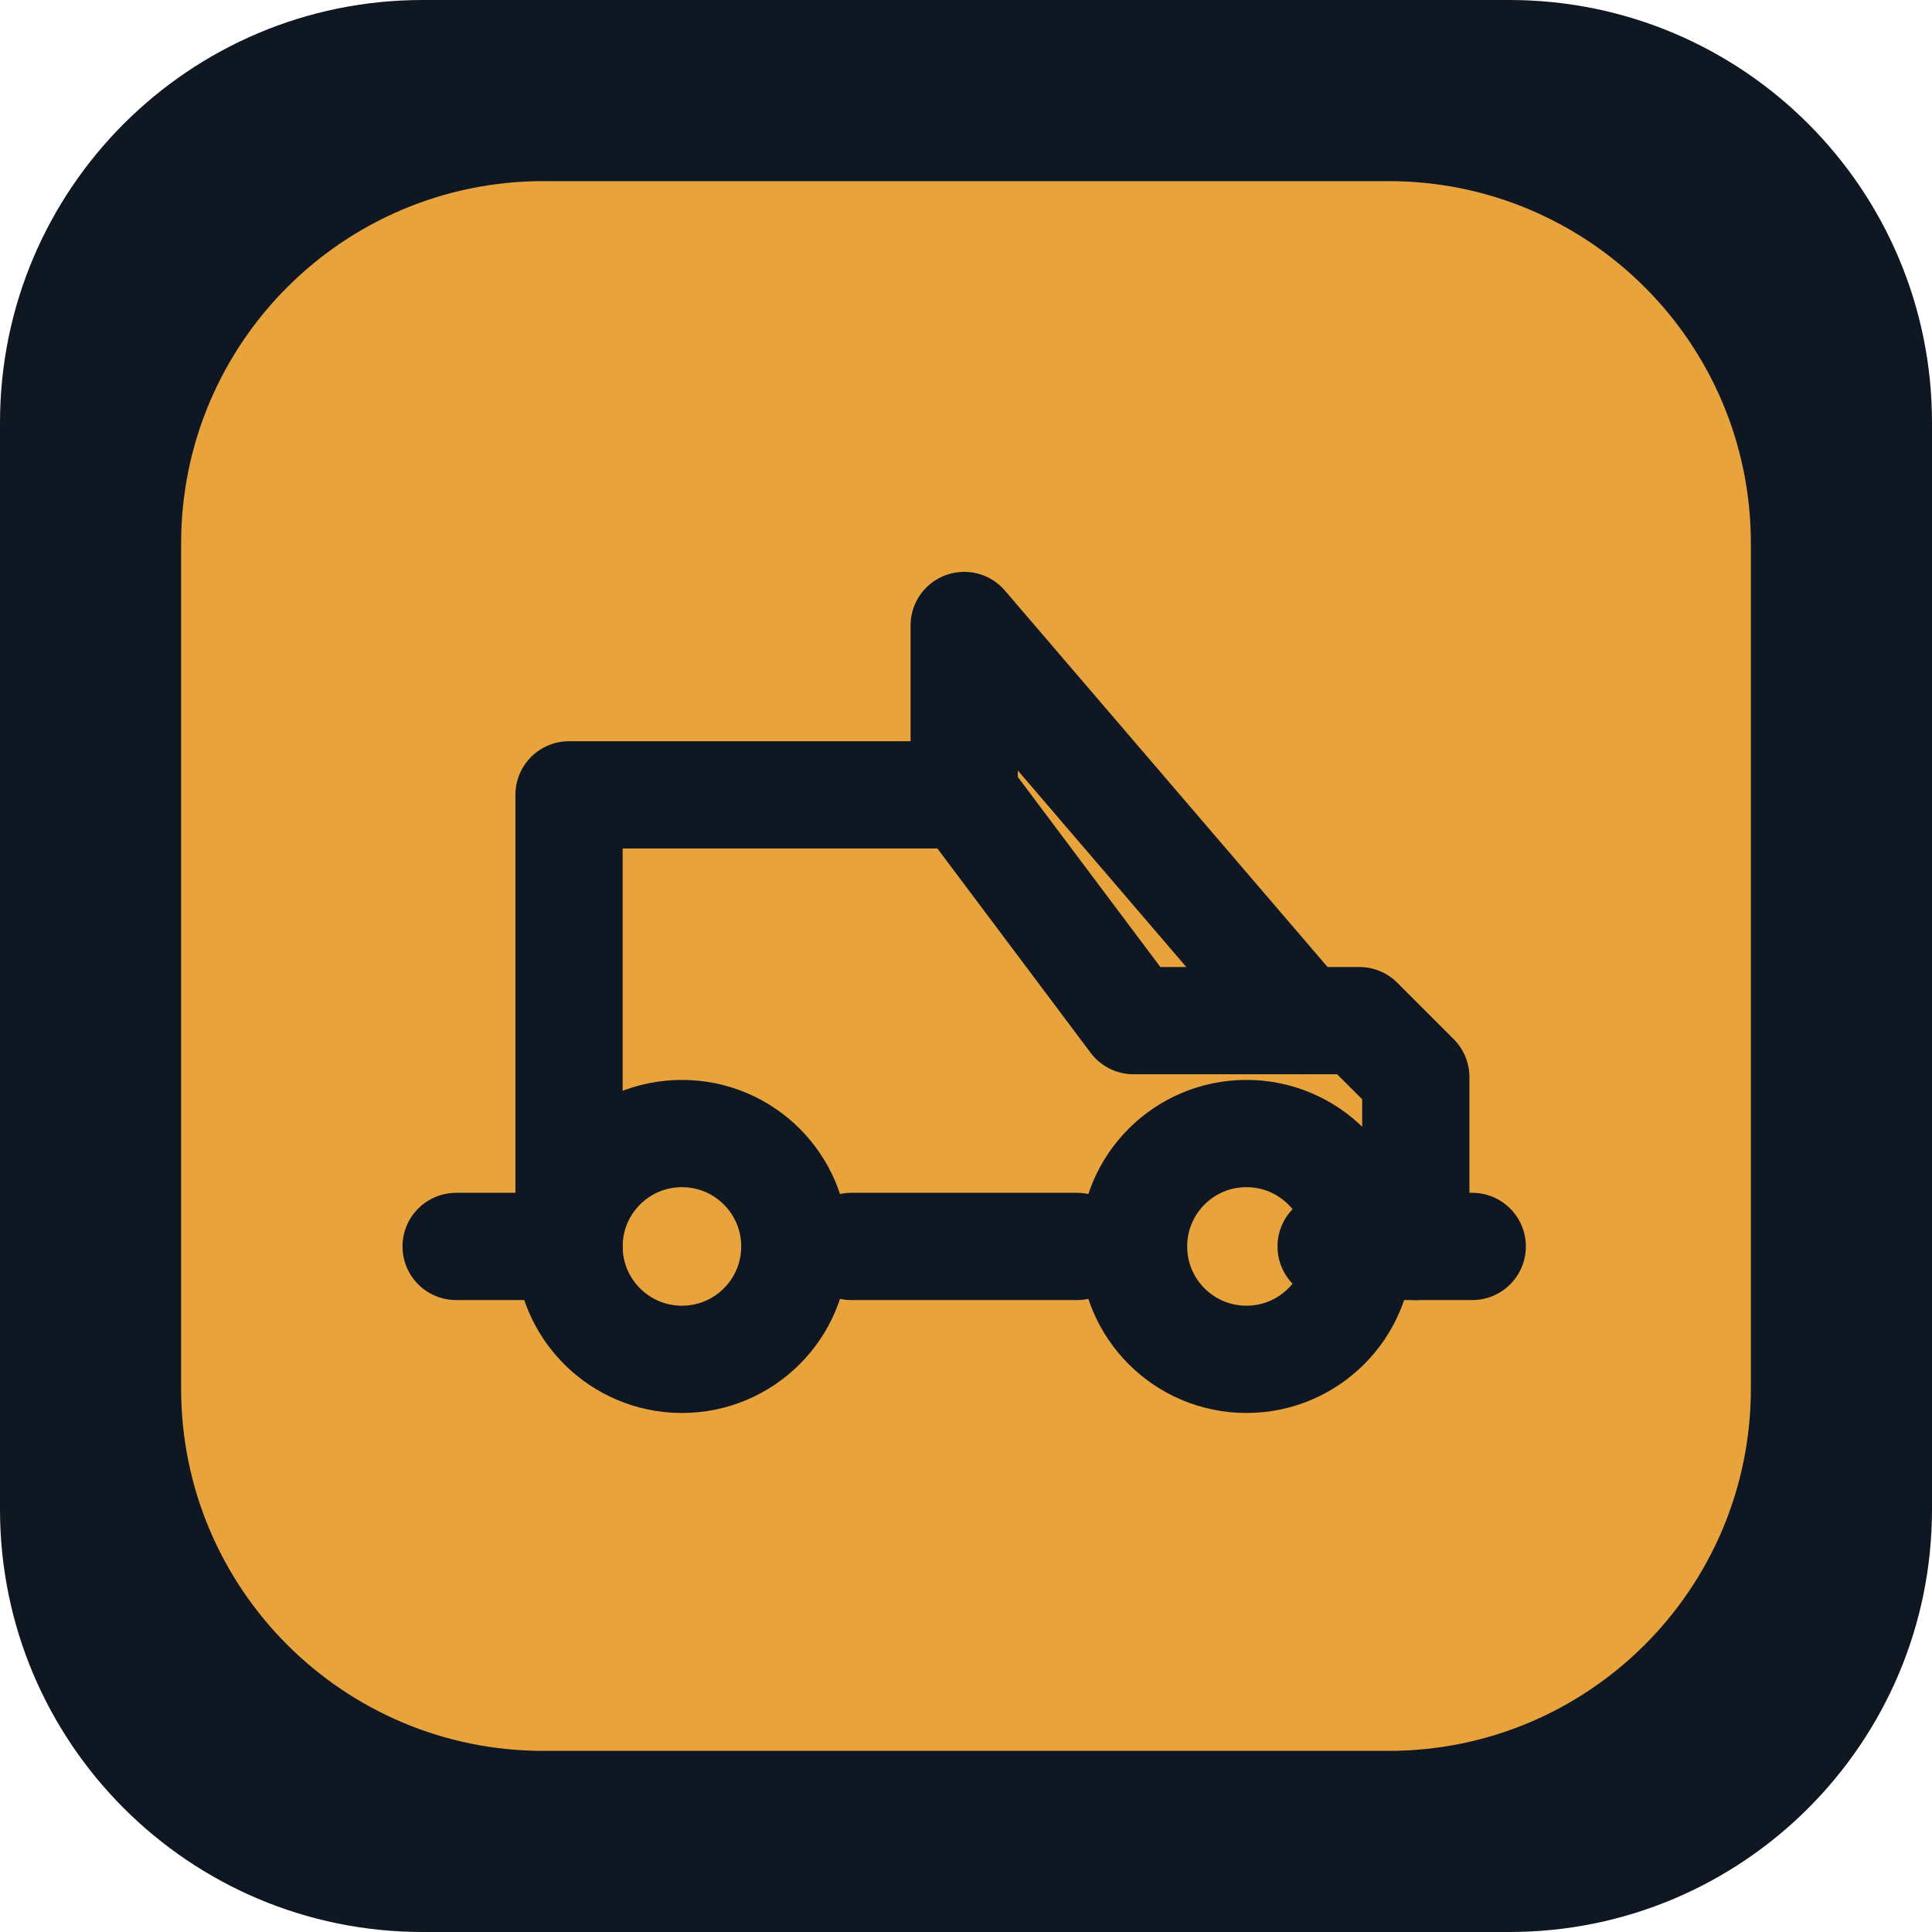
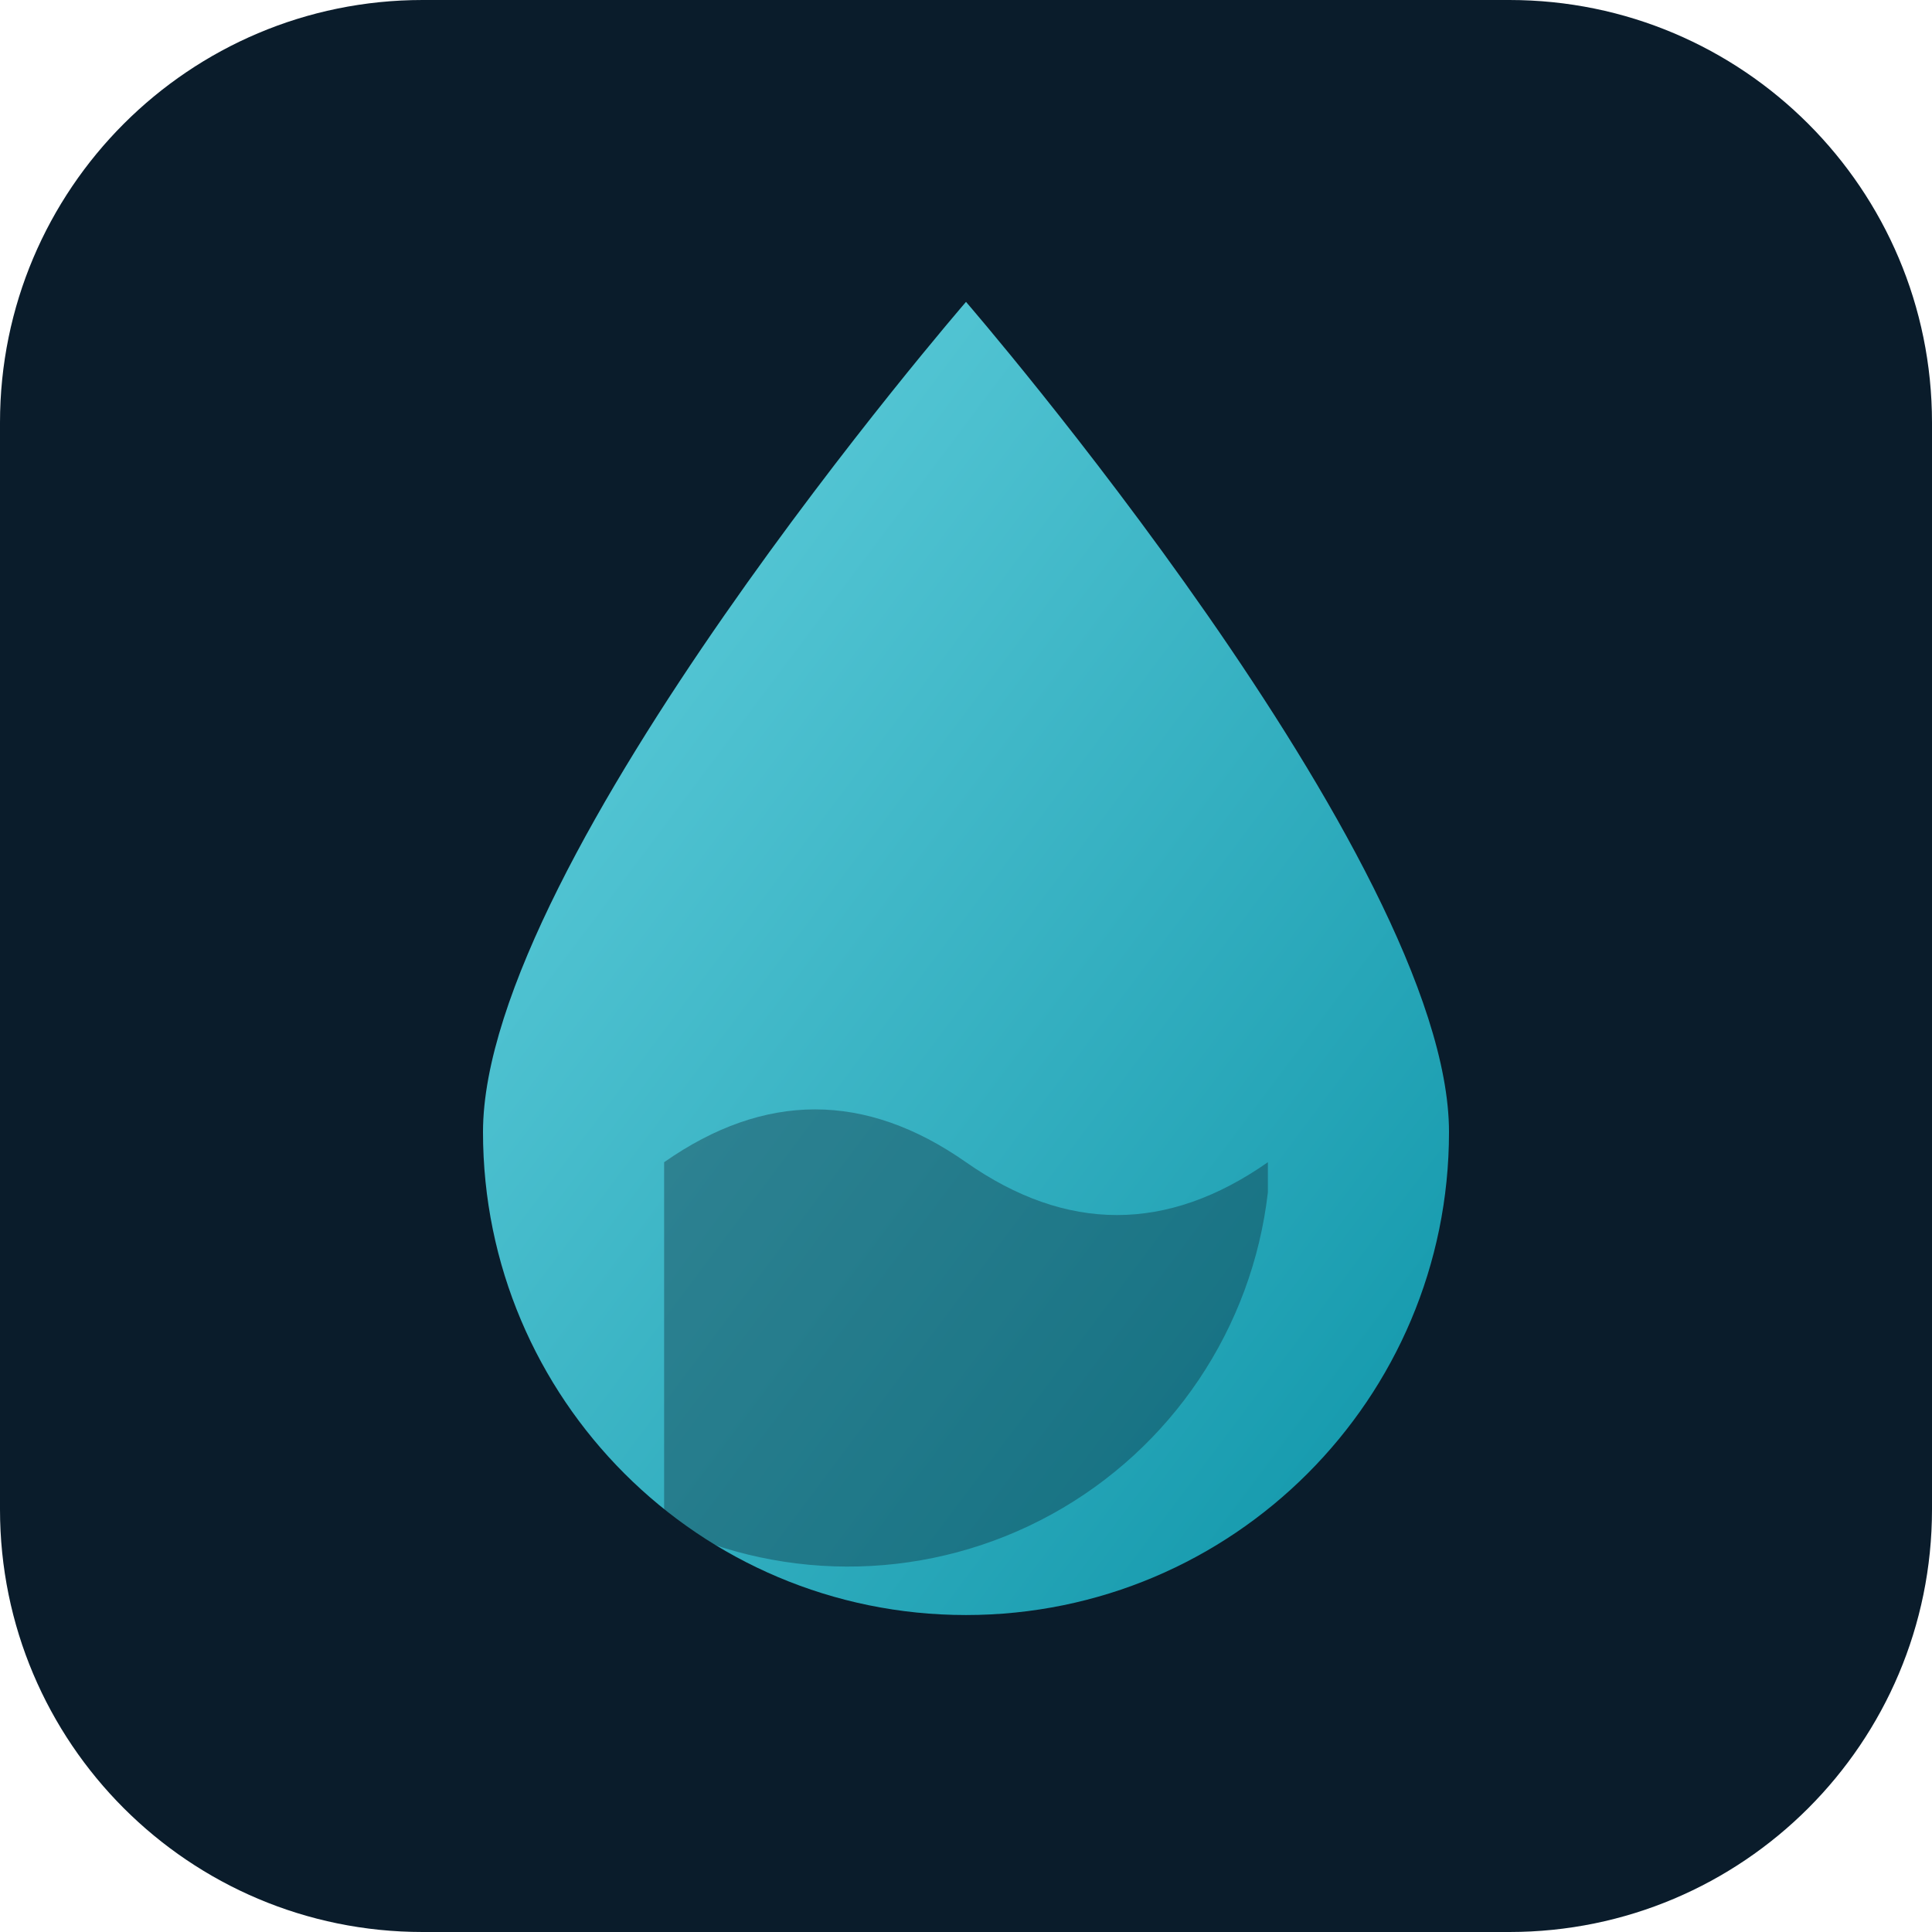
- <svg xmlns="http://www.w3.org/2000/svg" viewBox="0 0 64 64" width="64" height="64">
-   <rect width="64" height="64" rx="14" fill="#0f1722" />
-   <rect x="6" y="6" width="52" height="52" rx="12" fill="#e8a33d" />
-   <g transform="translate(9.5 9.5) scale(1.87)" fill="none" stroke="#0f1722" stroke-width="1.9" stroke-linecap="round" stroke-linejoin="round">
-     <path d="M3 17h1.5m5.5 0h4m4.5 0H21" />
-     <circle cx="7" cy="17" r="2" />
-     <circle cx="17" cy="17" r="2" />
-     <path d="M5 17V9h7l3 4h4l1 1v3" />
-     <path d="M12 9V6l6 7" />
-   </g>
+ <svg xmlns="http://www.w3.org/2000/svg" viewBox="0 0 64 64">
+   <defs>
+     <linearGradient id="g" x1="0" y1="0" x2="1" y2="1">
+       <stop offset="0" stop-color="#67d3e0" />
+       <stop offset="1" stop-color="#0d94a8" />
+     </linearGradient>
+   </defs>
+   <rect width="64" height="64" rx="14" fill="#0a1c2b" />
+   <path d="M32 10 C32 10 48 28.5 48 37.5 a16 16 0 0 1 -32 0 C16 28.5 32 10 32 10 Z" fill="url(#g)" />
+   <path d="M22 38.5 q5 -3.5 10 0 t10 0 l0 1 a14 14 0 0 1 -20 11 Z" fill="#0a1c2b" opacity="0.35" />
</svg>
